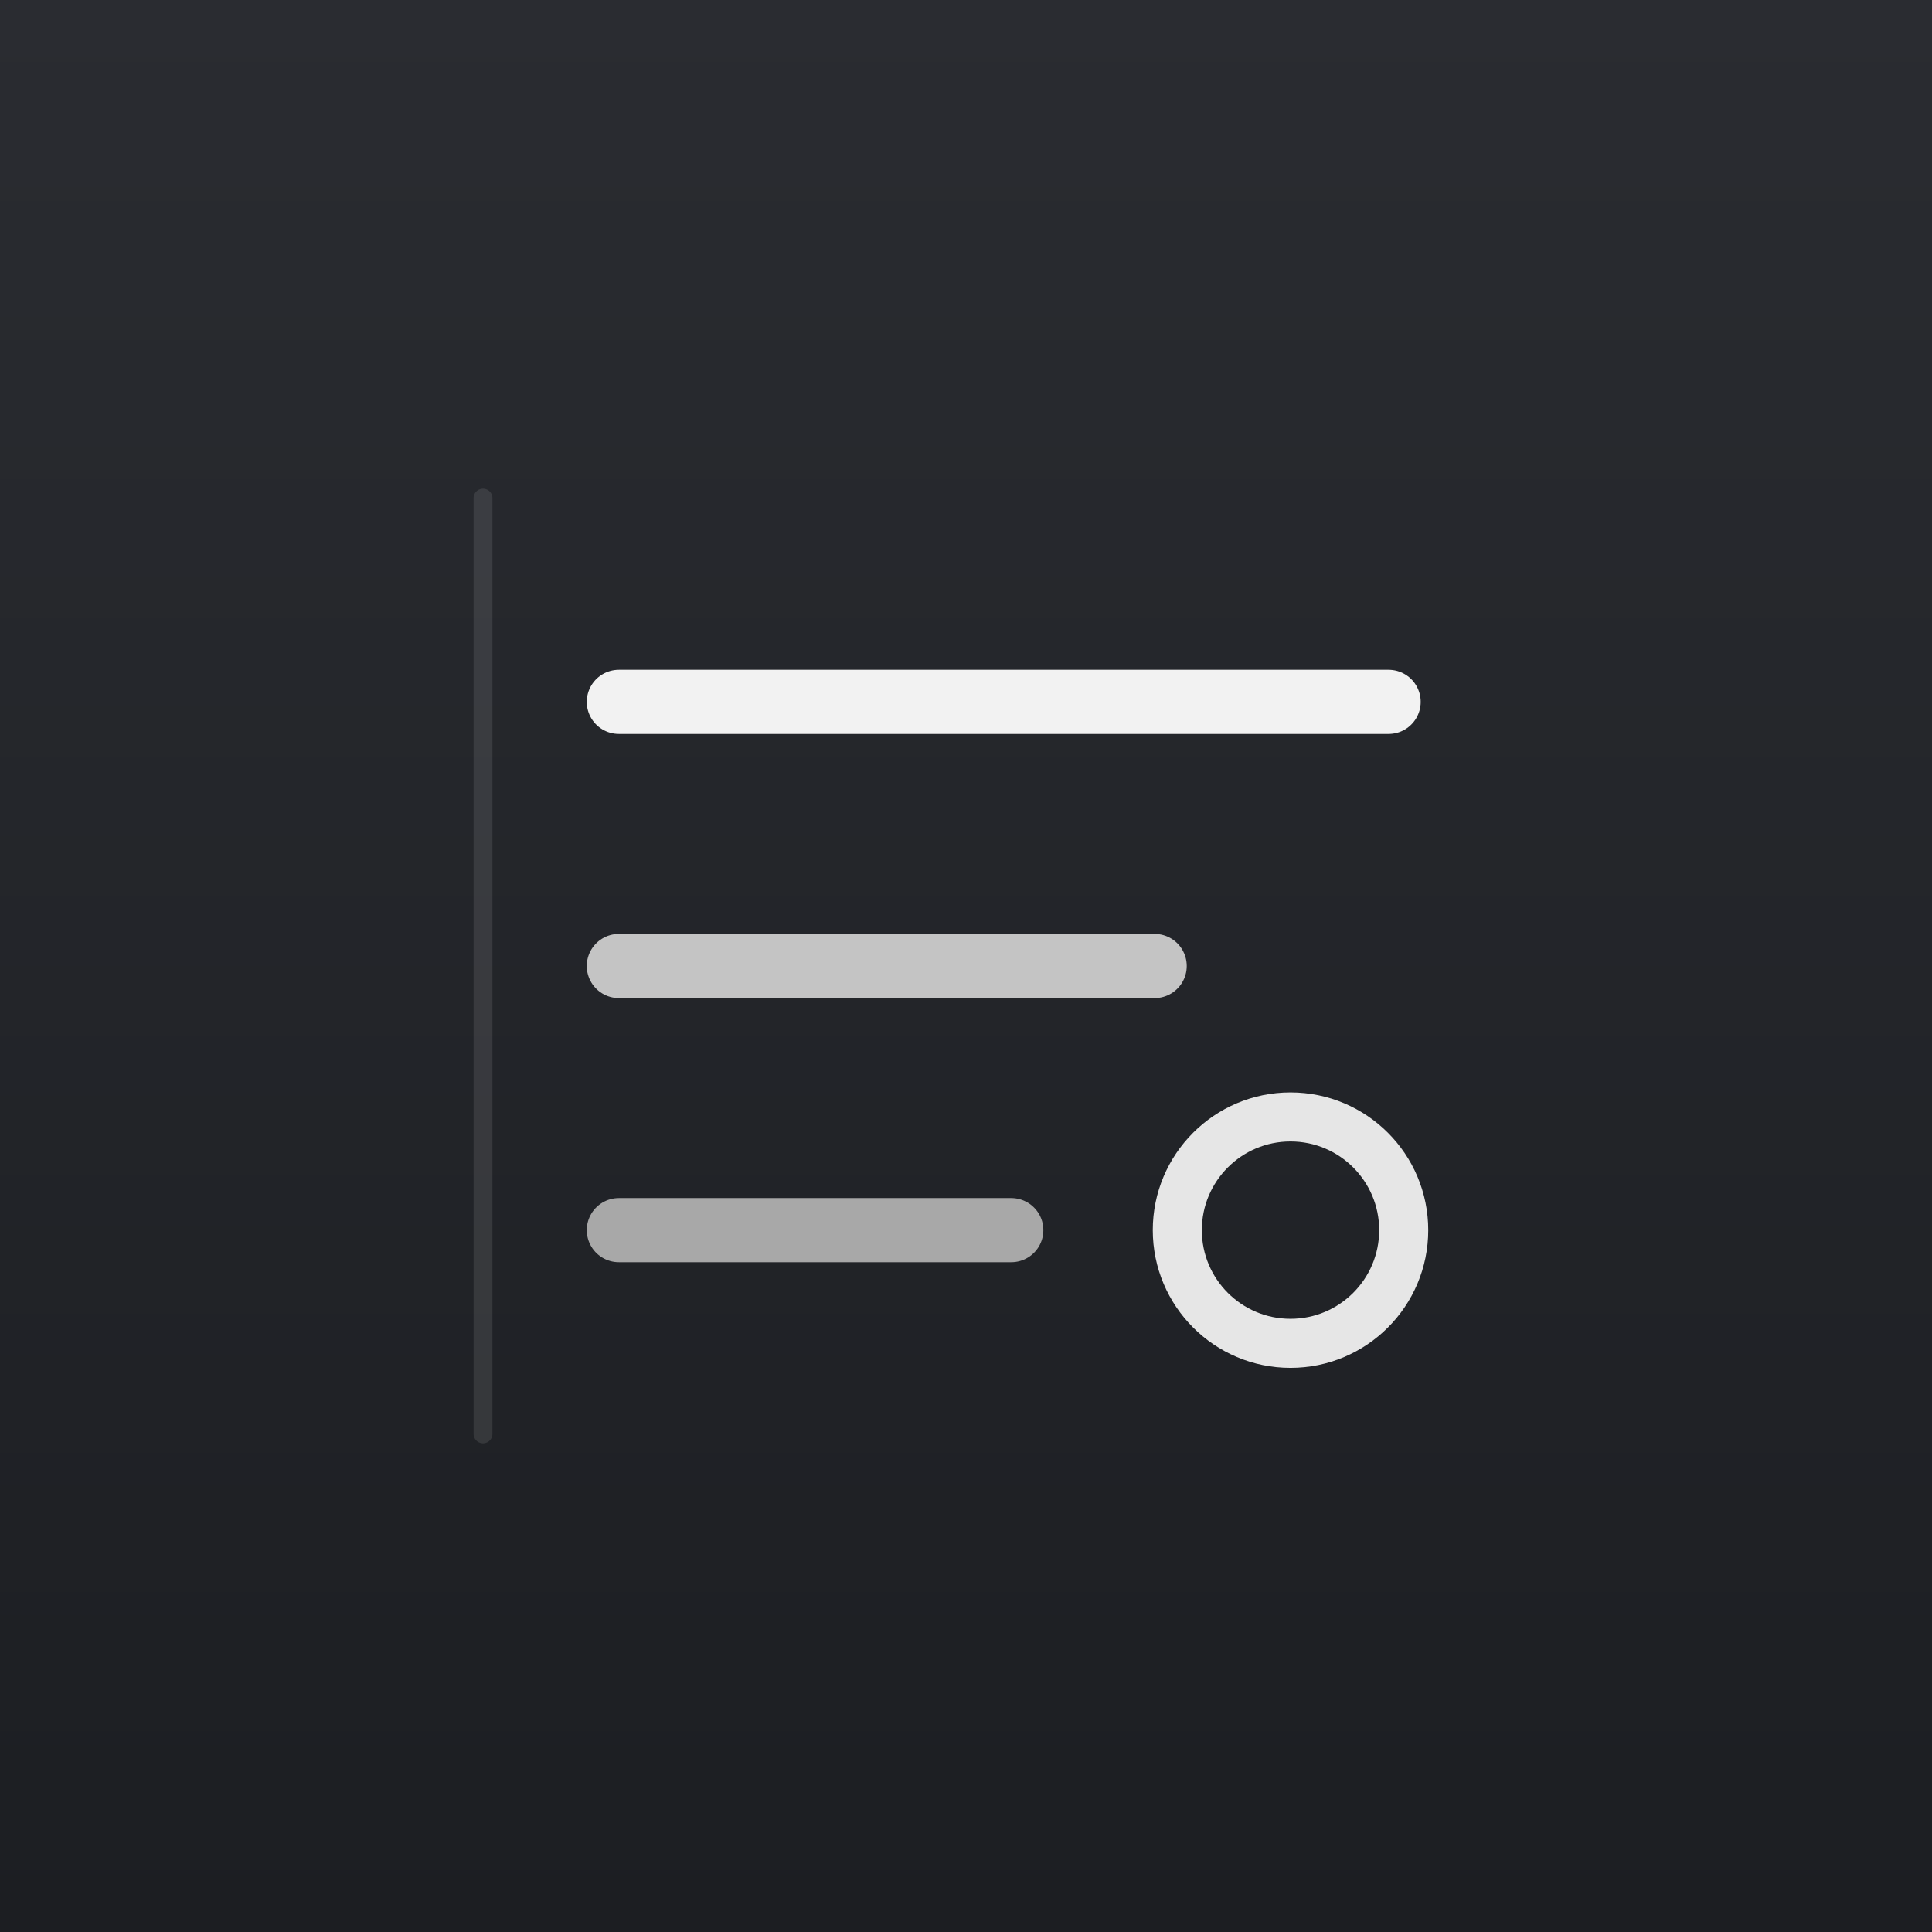
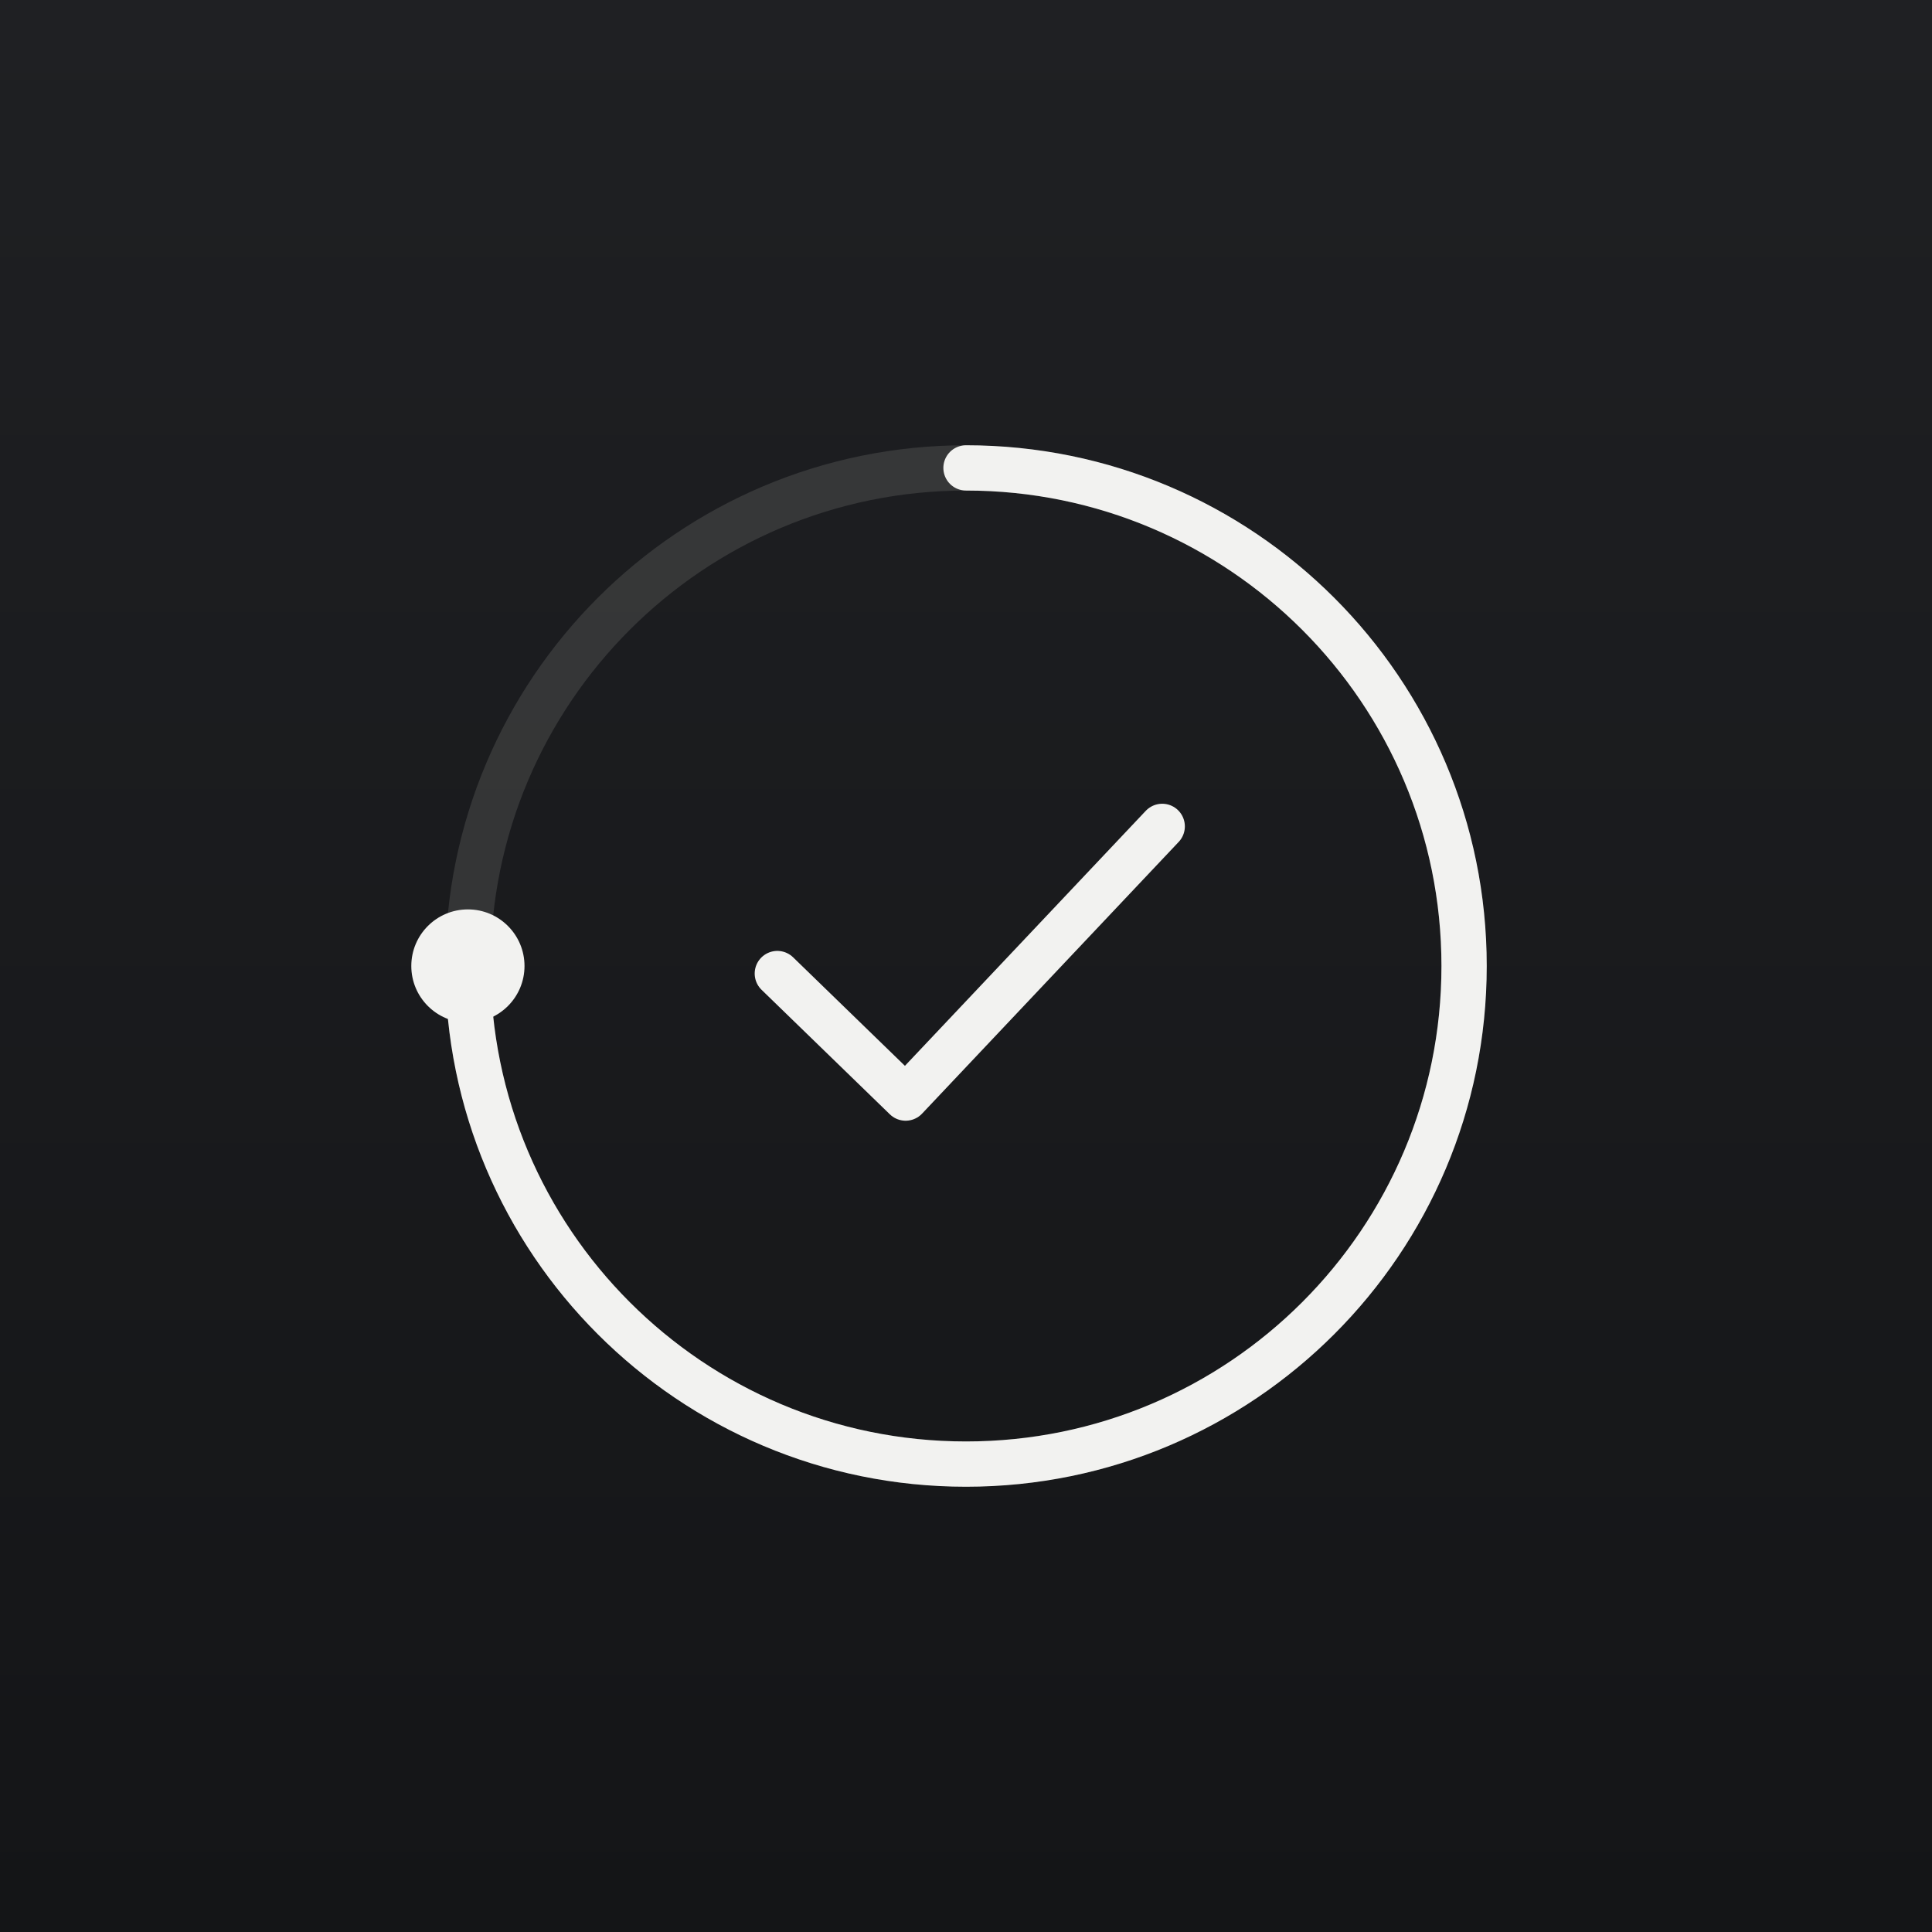
<svg xmlns="http://www.w3.org/2000/svg" viewBox="0 0 512 512">
  <defs>
    <linearGradient id="gmono" x1="0" y1="0" x2="0" y2="1">
-       <stop offset="0" stop-color="#2a2c31" />
-       <stop offset="1" stop-color="#1c1e22" />
+       <stop offset="0" stop-color="#1f2023" />
+       <stop offset="1" stop-color="#141517" />
    </linearGradient>
  </defs>
  <rect width="512" height="512" fill="url(#gmono)" />
-   <g fill="none" stroke-linecap="round" transform="translate(12 0)">
-     <path d="M116 132v248" stroke="rgba(255,255,255,.10)" stroke-width="5" />
-     <path d="M152 186h204" stroke="#f2f2f2" stroke-width="17" />
-     <path d="M152 256h142" stroke="#c4c4c4" stroke-width="17" />
-     <path d="M152 326h104" stroke="#a8a8a8" stroke-width="17" />
-     <circle cx="330" cy="326" r="30" stroke="#e6e6e6" stroke-width="13" />
+   <g fill="none" stroke-linecap="round" stroke-linejoin="round">
+     <circle cx="256" cy="256" r="132" stroke="rgba(242,242,240,.12)" stroke-width="12" />
+     <path d="M256 124A132 132 0 1 1 124 256" stroke="#f2f2f0" stroke-width="12" />
+     <circle cx="124" cy="256" r="15" fill="#f2f2f0" stroke="none" />
+     <path d="M206 258l34 33 68-72" stroke="#f2f2f0" stroke-width="12" />
  </g>
</svg>
